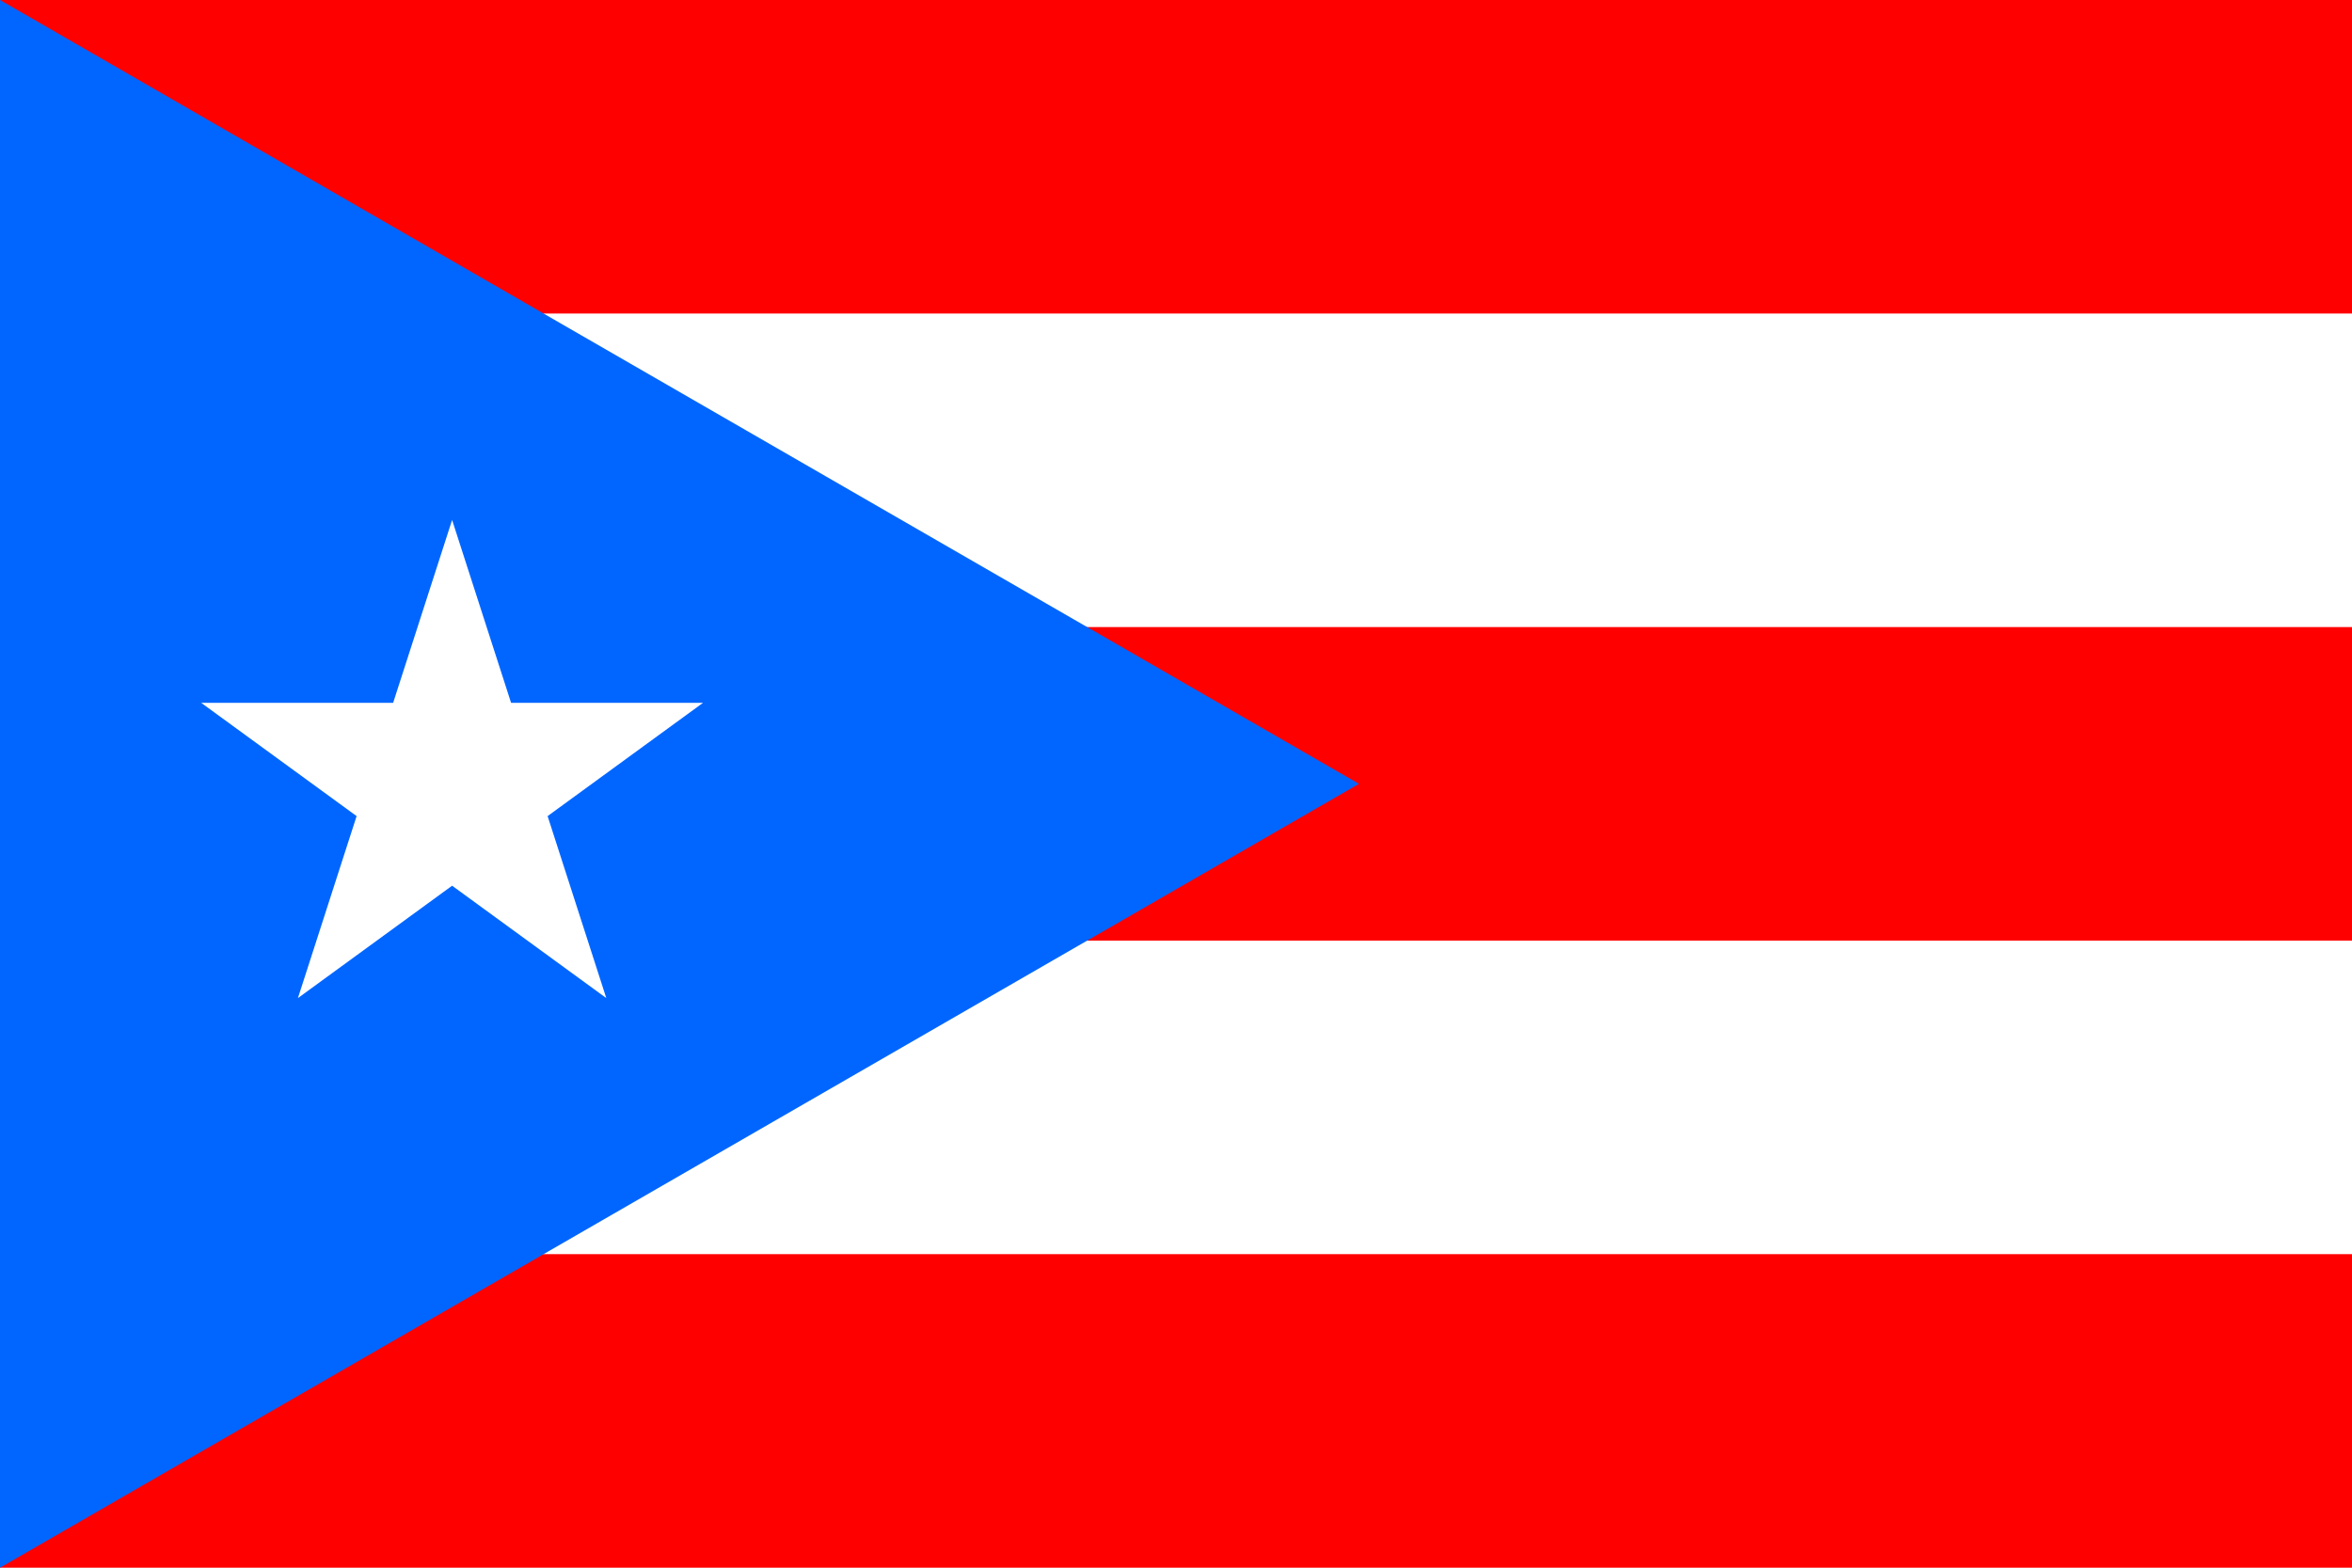
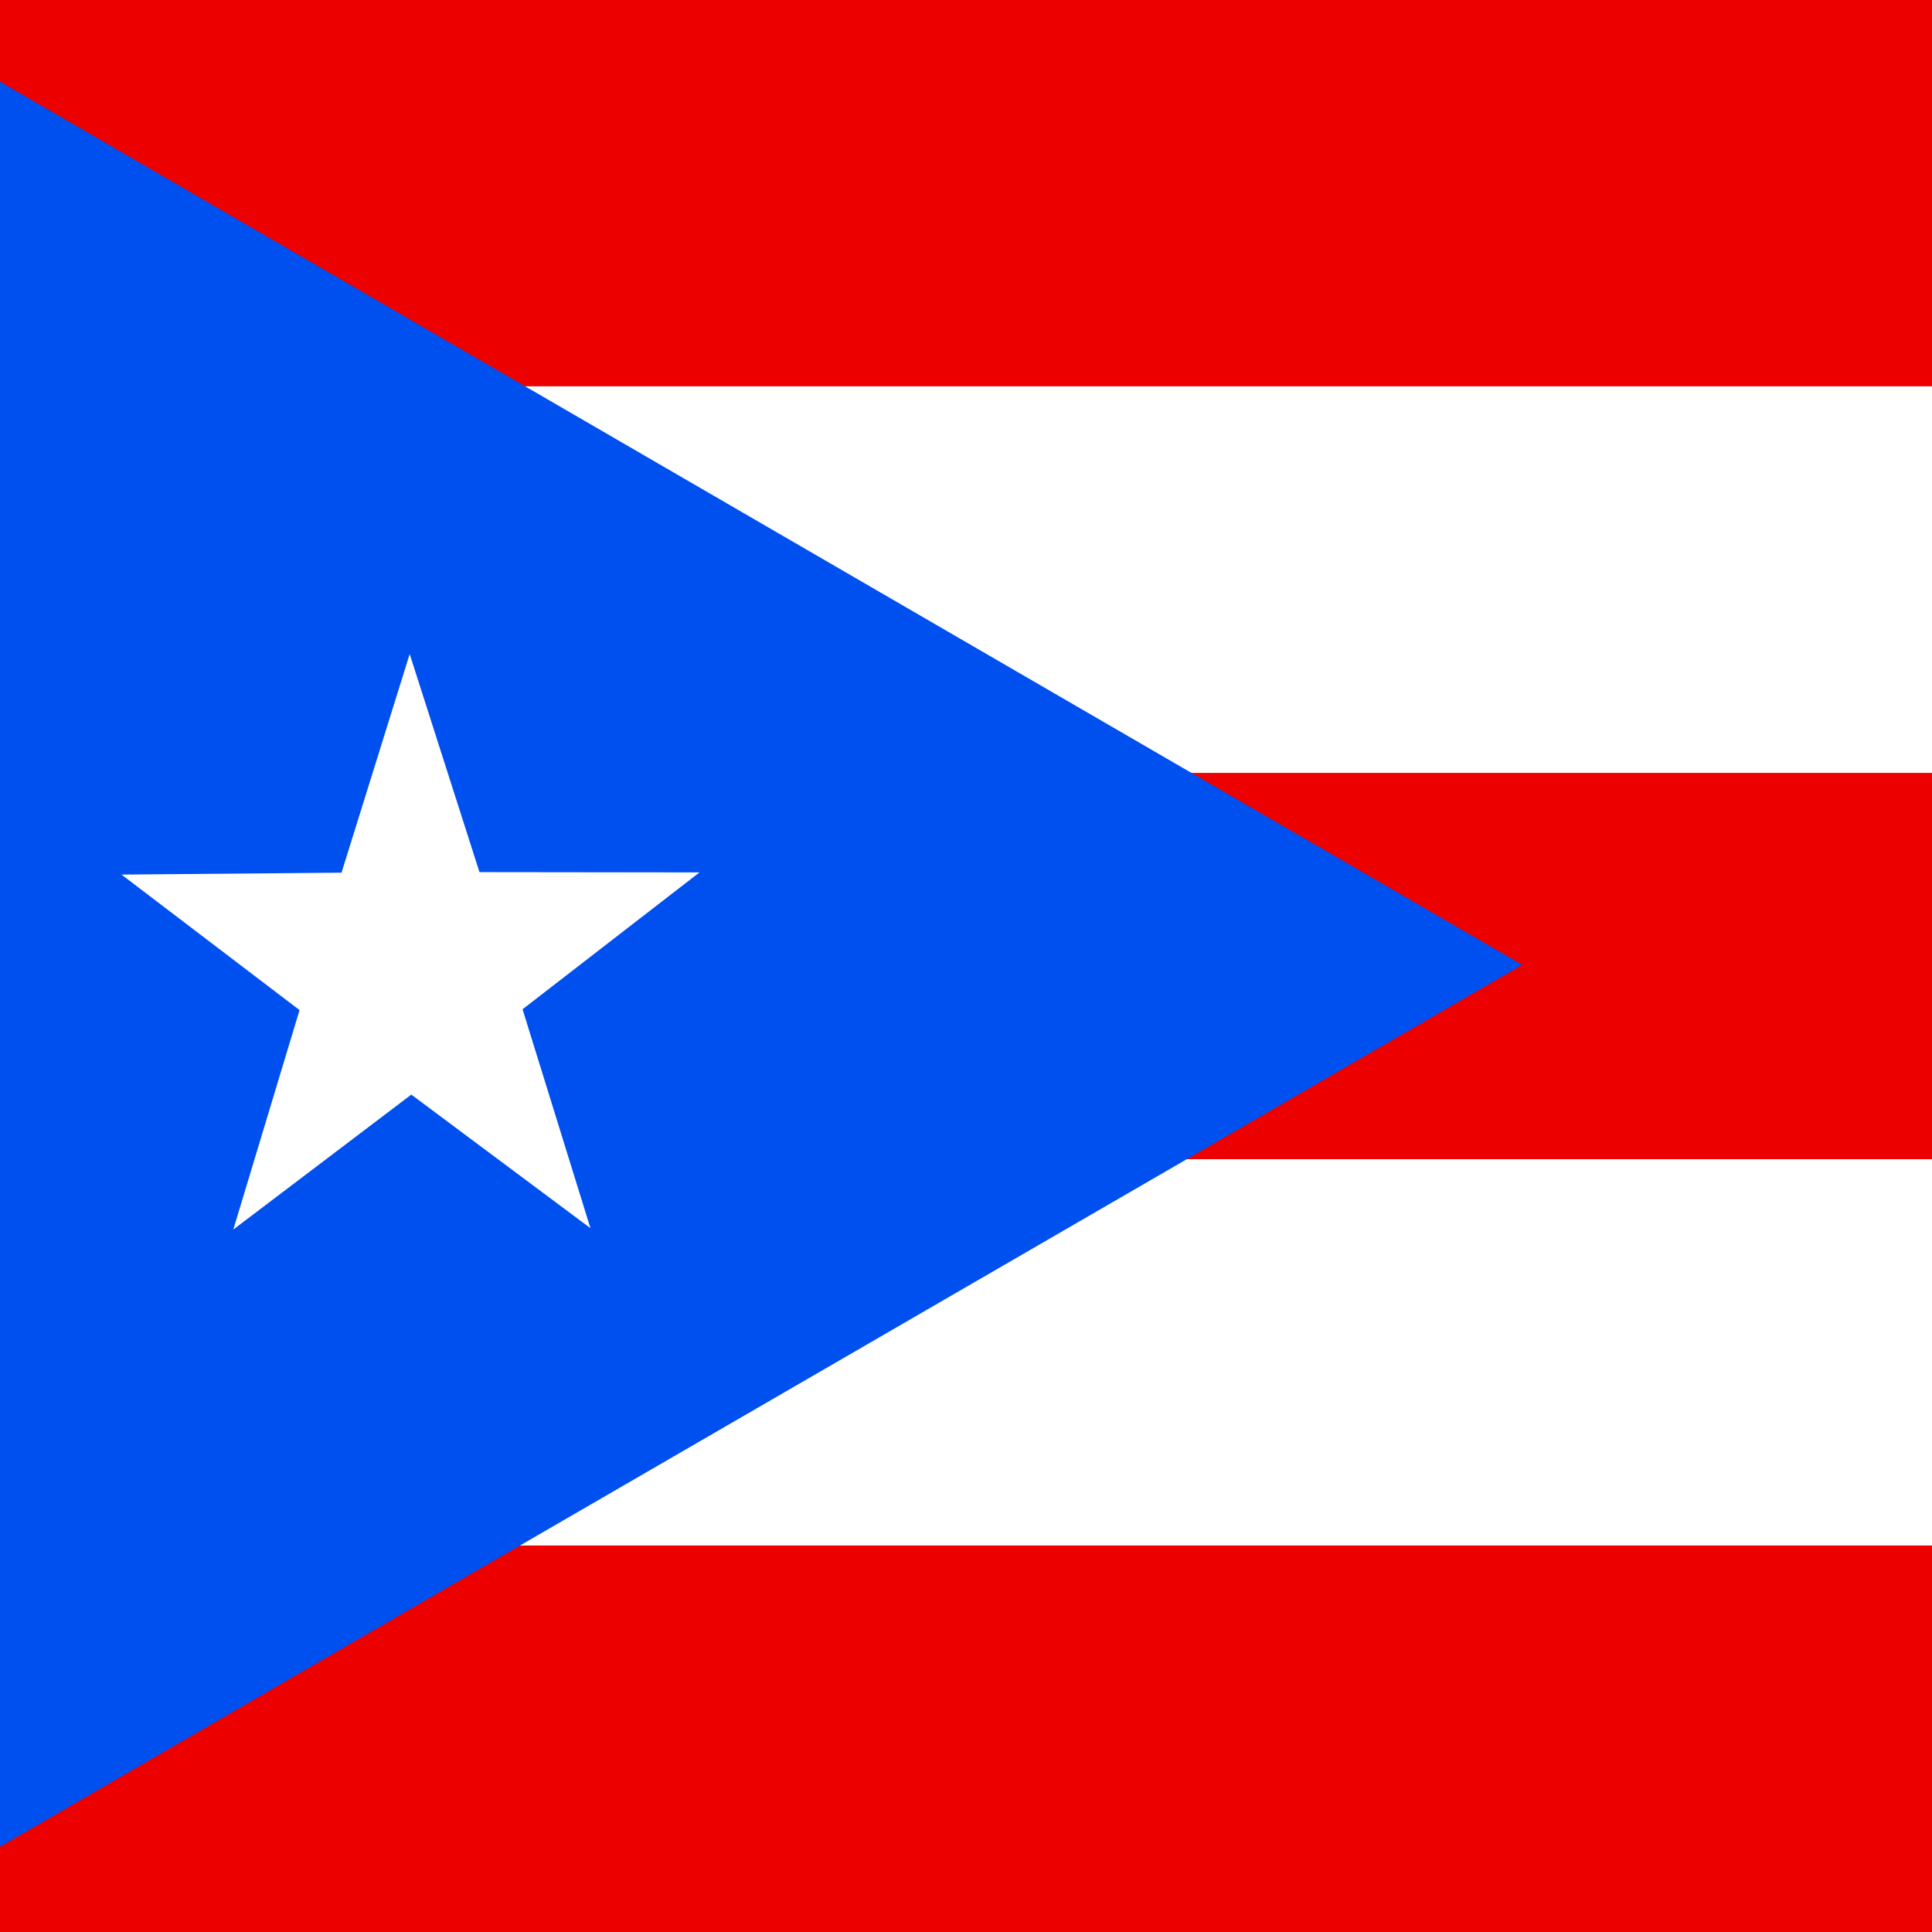
- <svg xmlns="http://www.w3.org/2000/svg" viewBox="0 0 900 600" fill="#FFF">
-   <path d="M0 0h900v600H0" />
-   <path stroke="red" stroke-width="120" d="M0 60h900m0 240H0m0 240h900" />
-   <path fill="#06F" d="M0 0v600l520-300" />
-   <path d="M114 382l59-183 59 183L77 269h192" />
+ <svg xmlns="http://www.w3.org/2000/svg" id="flag-icons-pr" viewBox="0 0 512 512">
+   <defs>
+     <clipPath id="pr-a">
+       <path fill-opacity=".7" d="M51.6 0h708.7v708.7H51.6z" />
+     </clipPath>
+   </defs>
+   <g fill-rule="evenodd" clip-path="url(#pr-a)" transform="translate(-37.3)scale(.72249)">
+     <path fill="#ed0000" d="M0 0h1063v708.7H0z" />
+     <path fill="#fff" d="M0 141.7h1063v141.8H0zm0 283.5h1063v141.7H0z" />
+     <path fill="#0050f0" d="m0 0 610 353.9L0 707.3z" />
+     <path fill="#fff" d="m268.2 450.5-65.7-49-65.3 49.5 24.3-80.5-65.3-49.7 80.7-.7 25-80.2 25.6 80 80.7.1-64.9 50.2z" />
+   </g>
</svg>
